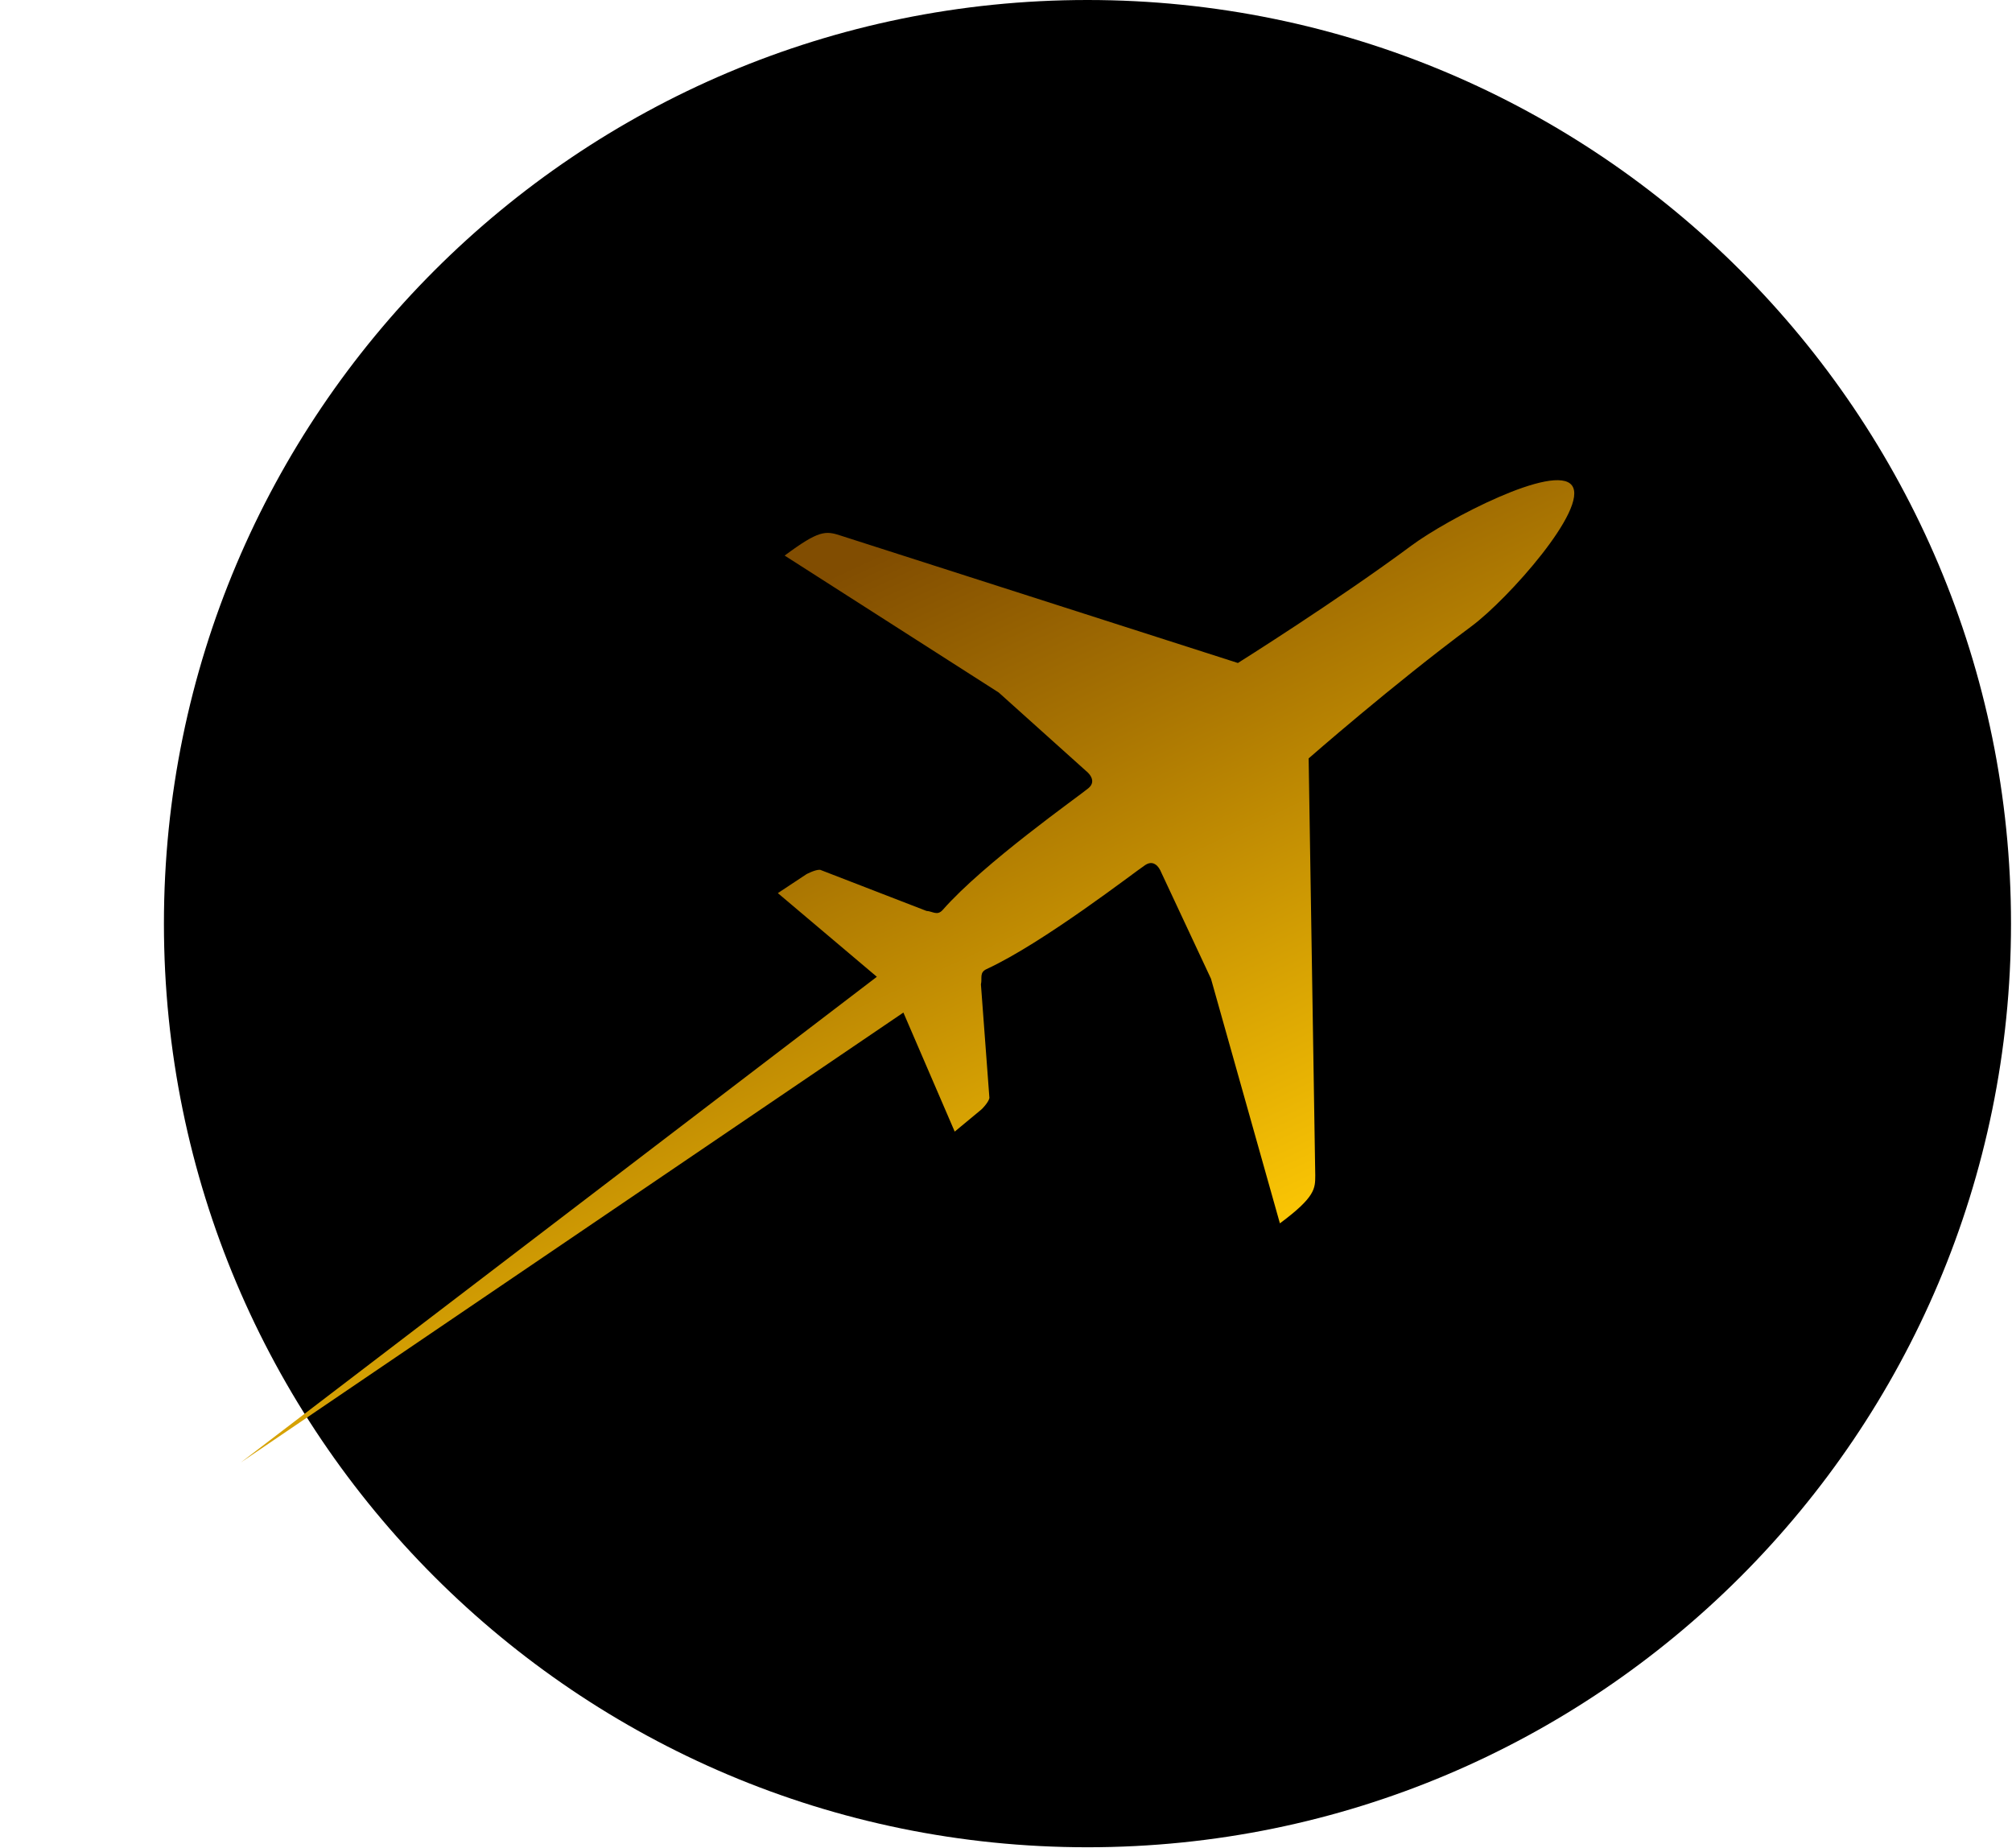
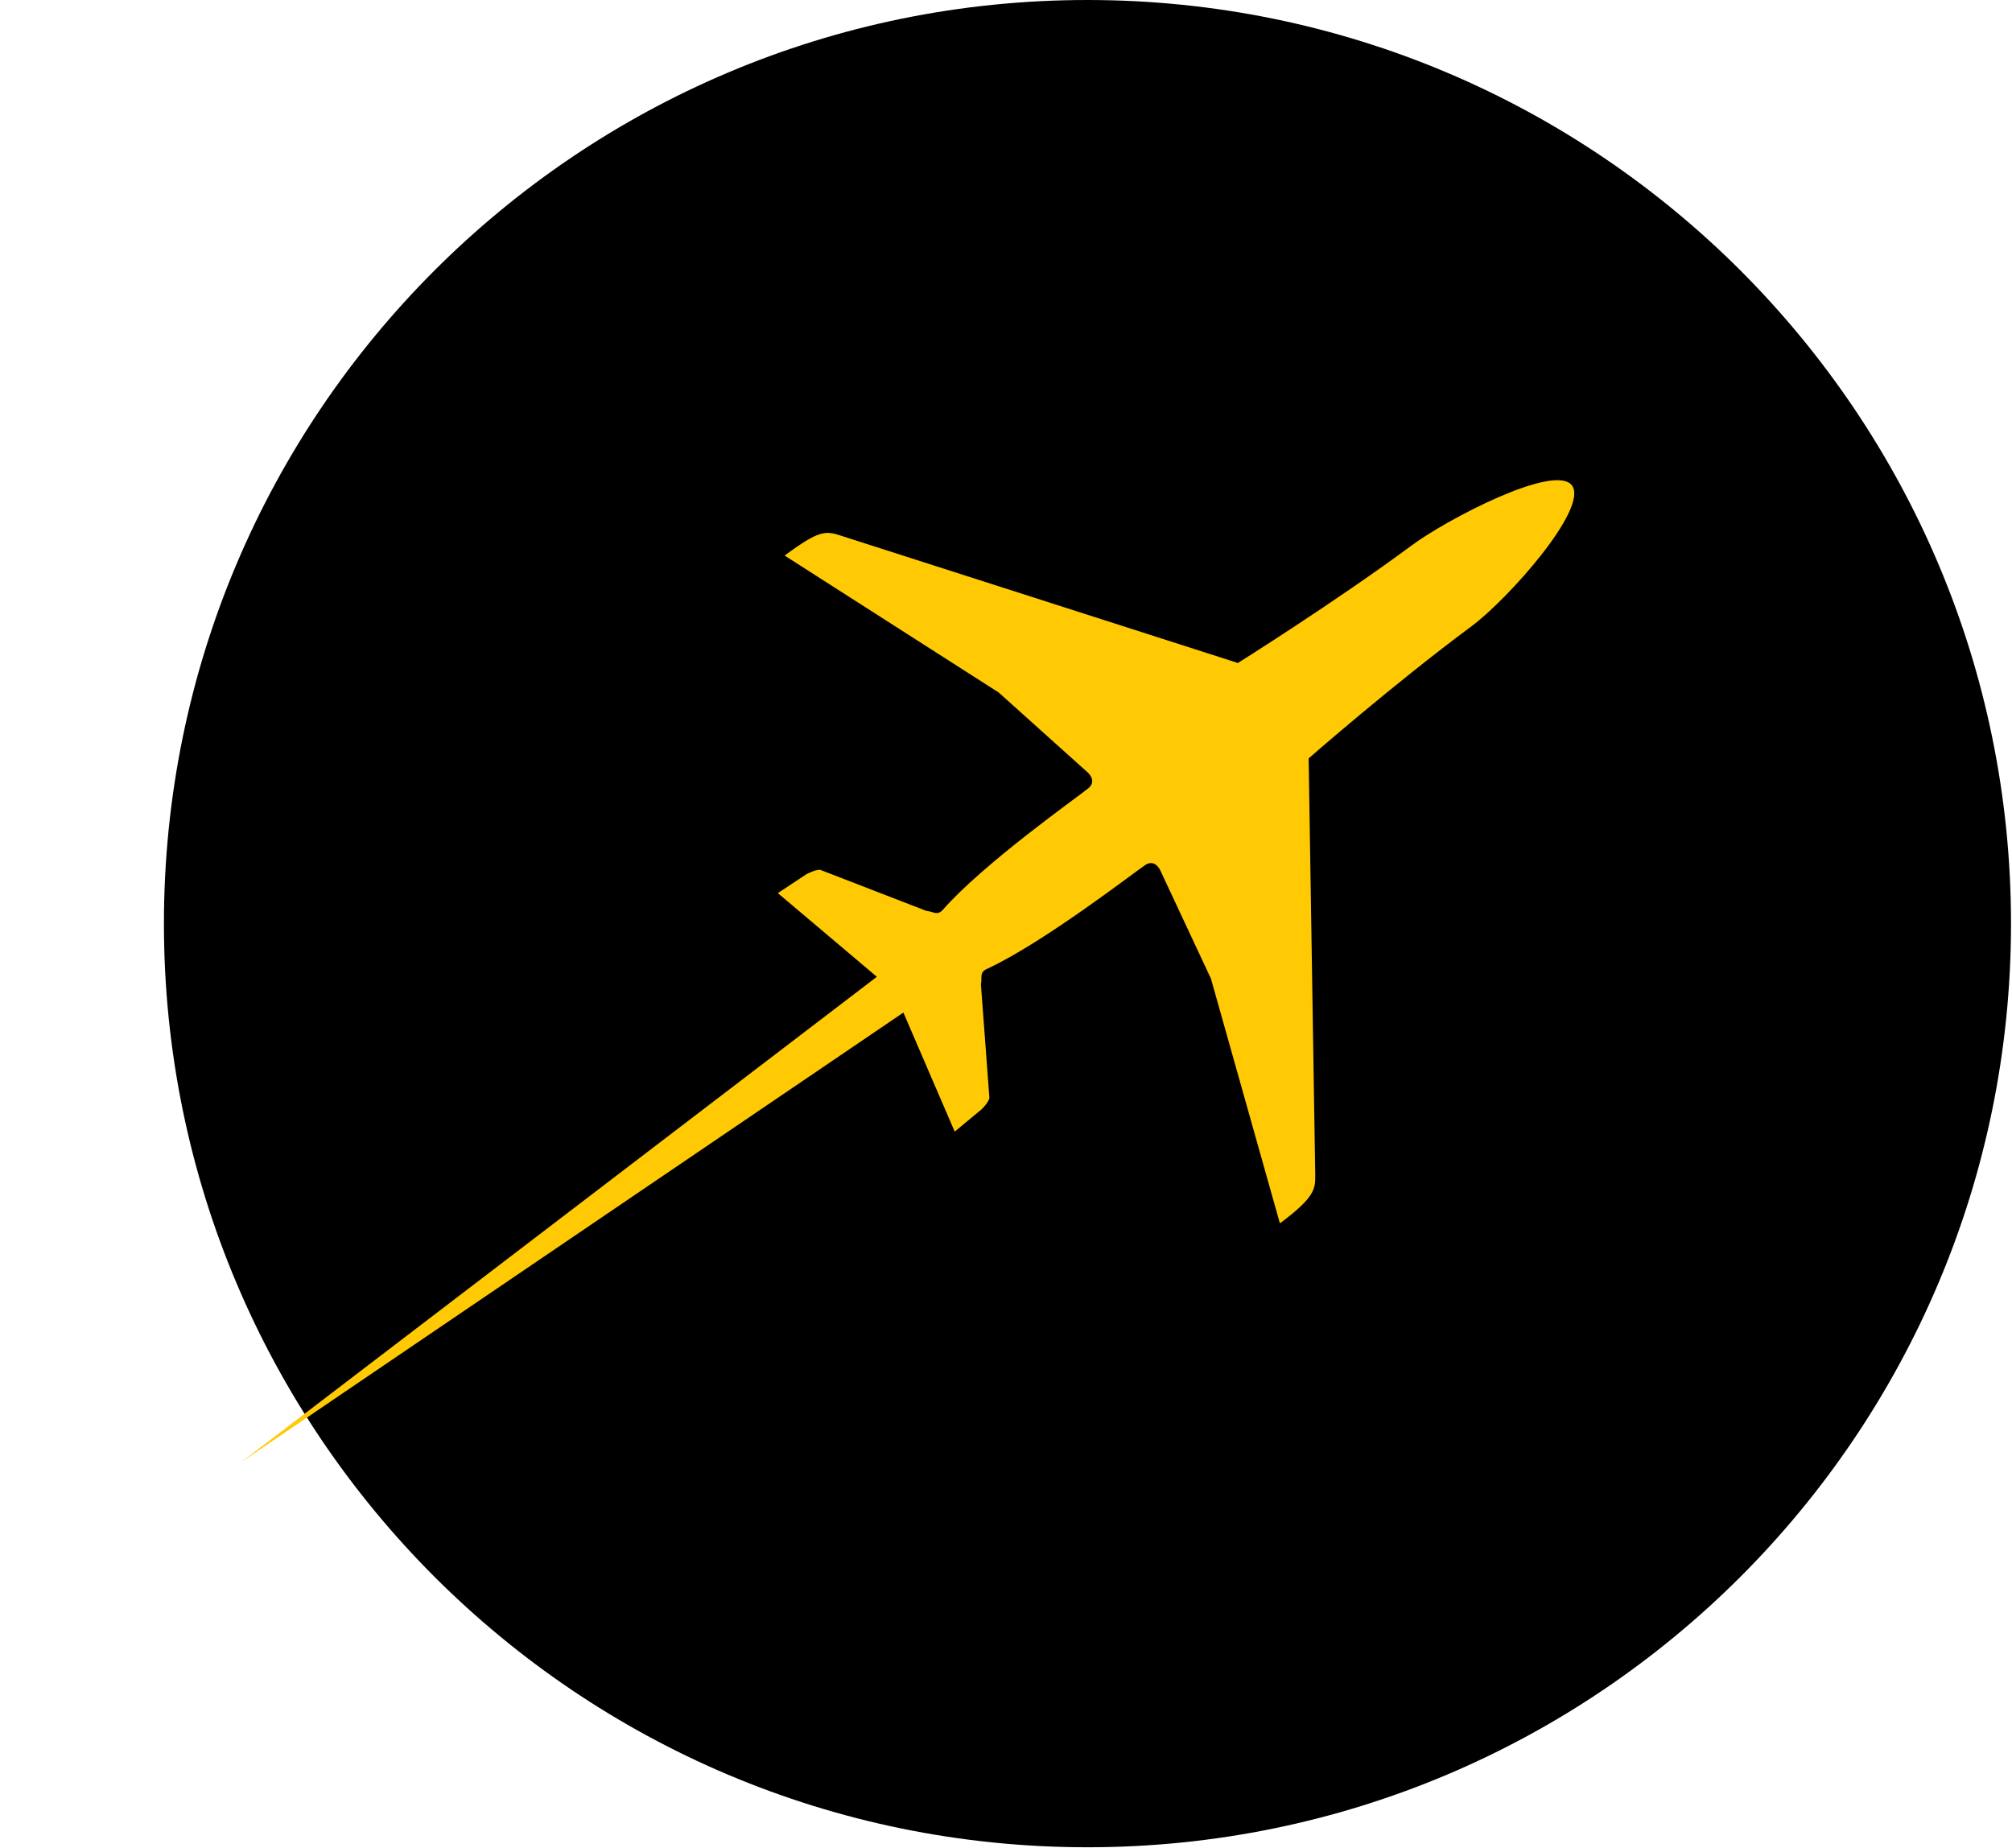
<svg xmlns="http://www.w3.org/2000/svg" width="183" height="168" viewBox="0 0 183 168" fill="none">
  <circle cx="98.91" cy="84" r="84" fill="black" />
-   <path d="M104.173 78.665C105.149 78.026 105.618 79.338 105.618 79.338L110.144 89.01L116.412 111.258C119.665 108.845 119.622 108.078 119.628 106.897L119.027 68.972C119.027 68.972 126.668 62.275 133.839 56.956C137.16 54.493 144.517 46.227 142.978 44.153C141.44 42.078 131.602 47.226 128.39 49.609C121.584 54.656 112.592 60.296 112.592 60.296L76.474 48.714C75.082 48.255 74.485 48.214 71.367 50.527L90.839 62.982L98.771 70.106C98.771 70.106 99.89 70.936 98.995 71.684C98.1 72.432 89.507 78.469 85.748 82.749C85.242 83.314 84.859 82.883 84.262 82.843L74.597 79.105C74.168 79.066 73.356 79.5 73.356 79.5L70.748 81.225L79.754 88.834L21.91 133L82.167 92.088L86.835 102.915L89.242 100.919C89.252 100.932 89.904 100.281 89.991 99.86L89.219 89.526C89.353 88.943 89.052 88.452 89.739 88.131C94.906 85.749 103.198 79.305 104.173 78.665Z" fill="url(#paint0_linear_368_396)" />
-   <defs>
-     <linearGradient id="paint0_linear_368_396" x1="177.5" y1="4.86" x2="225.113" y2="106.969" gradientUnits="userSpaceOnUse">
-       <stop stop-color="#814D01" />
-       <stop offset="0.651" stop-color="#FFCA04" />
-       <stop offset="1" stop-color="#FFCA04" />
-     </linearGradient>
-   </defs>
+   <path d="M104.173 78.665C105.149 78.026 105.618 79.338 105.618 79.338L110.144 89.01L116.412 111.258C119.665 108.845 119.622 108.078 119.628 106.897L119.027 68.972C119.027 68.972 126.668 62.275 133.839 56.956C137.16 54.493 144.517 46.227 142.978 44.153C141.44 42.078 131.602 47.226 128.39 49.609C121.584 54.656 112.592 60.296 112.592 60.296L76.474 48.714C75.082 48.255 74.485 48.214 71.367 50.527L90.839 62.982L98.771 70.106C98.771 70.106 99.89 70.936 98.995 71.684C98.1 72.432 89.507 78.469 85.748 82.749C85.242 83.314 84.859 82.883 84.262 82.843L74.597 79.105C74.168 79.066 73.356 79.5 73.356 79.5L70.748 81.225L79.754 88.834L21.91 133L82.167 92.088L86.835 102.915L89.242 100.919C89.252 100.932 89.904 100.281 89.991 99.86L89.219 89.526C89.353 88.943 89.052 88.452 89.739 88.131C94.906 85.749 103.198 79.305 104.173 78.665Z" fill="#FFCA04" />
</svg>
